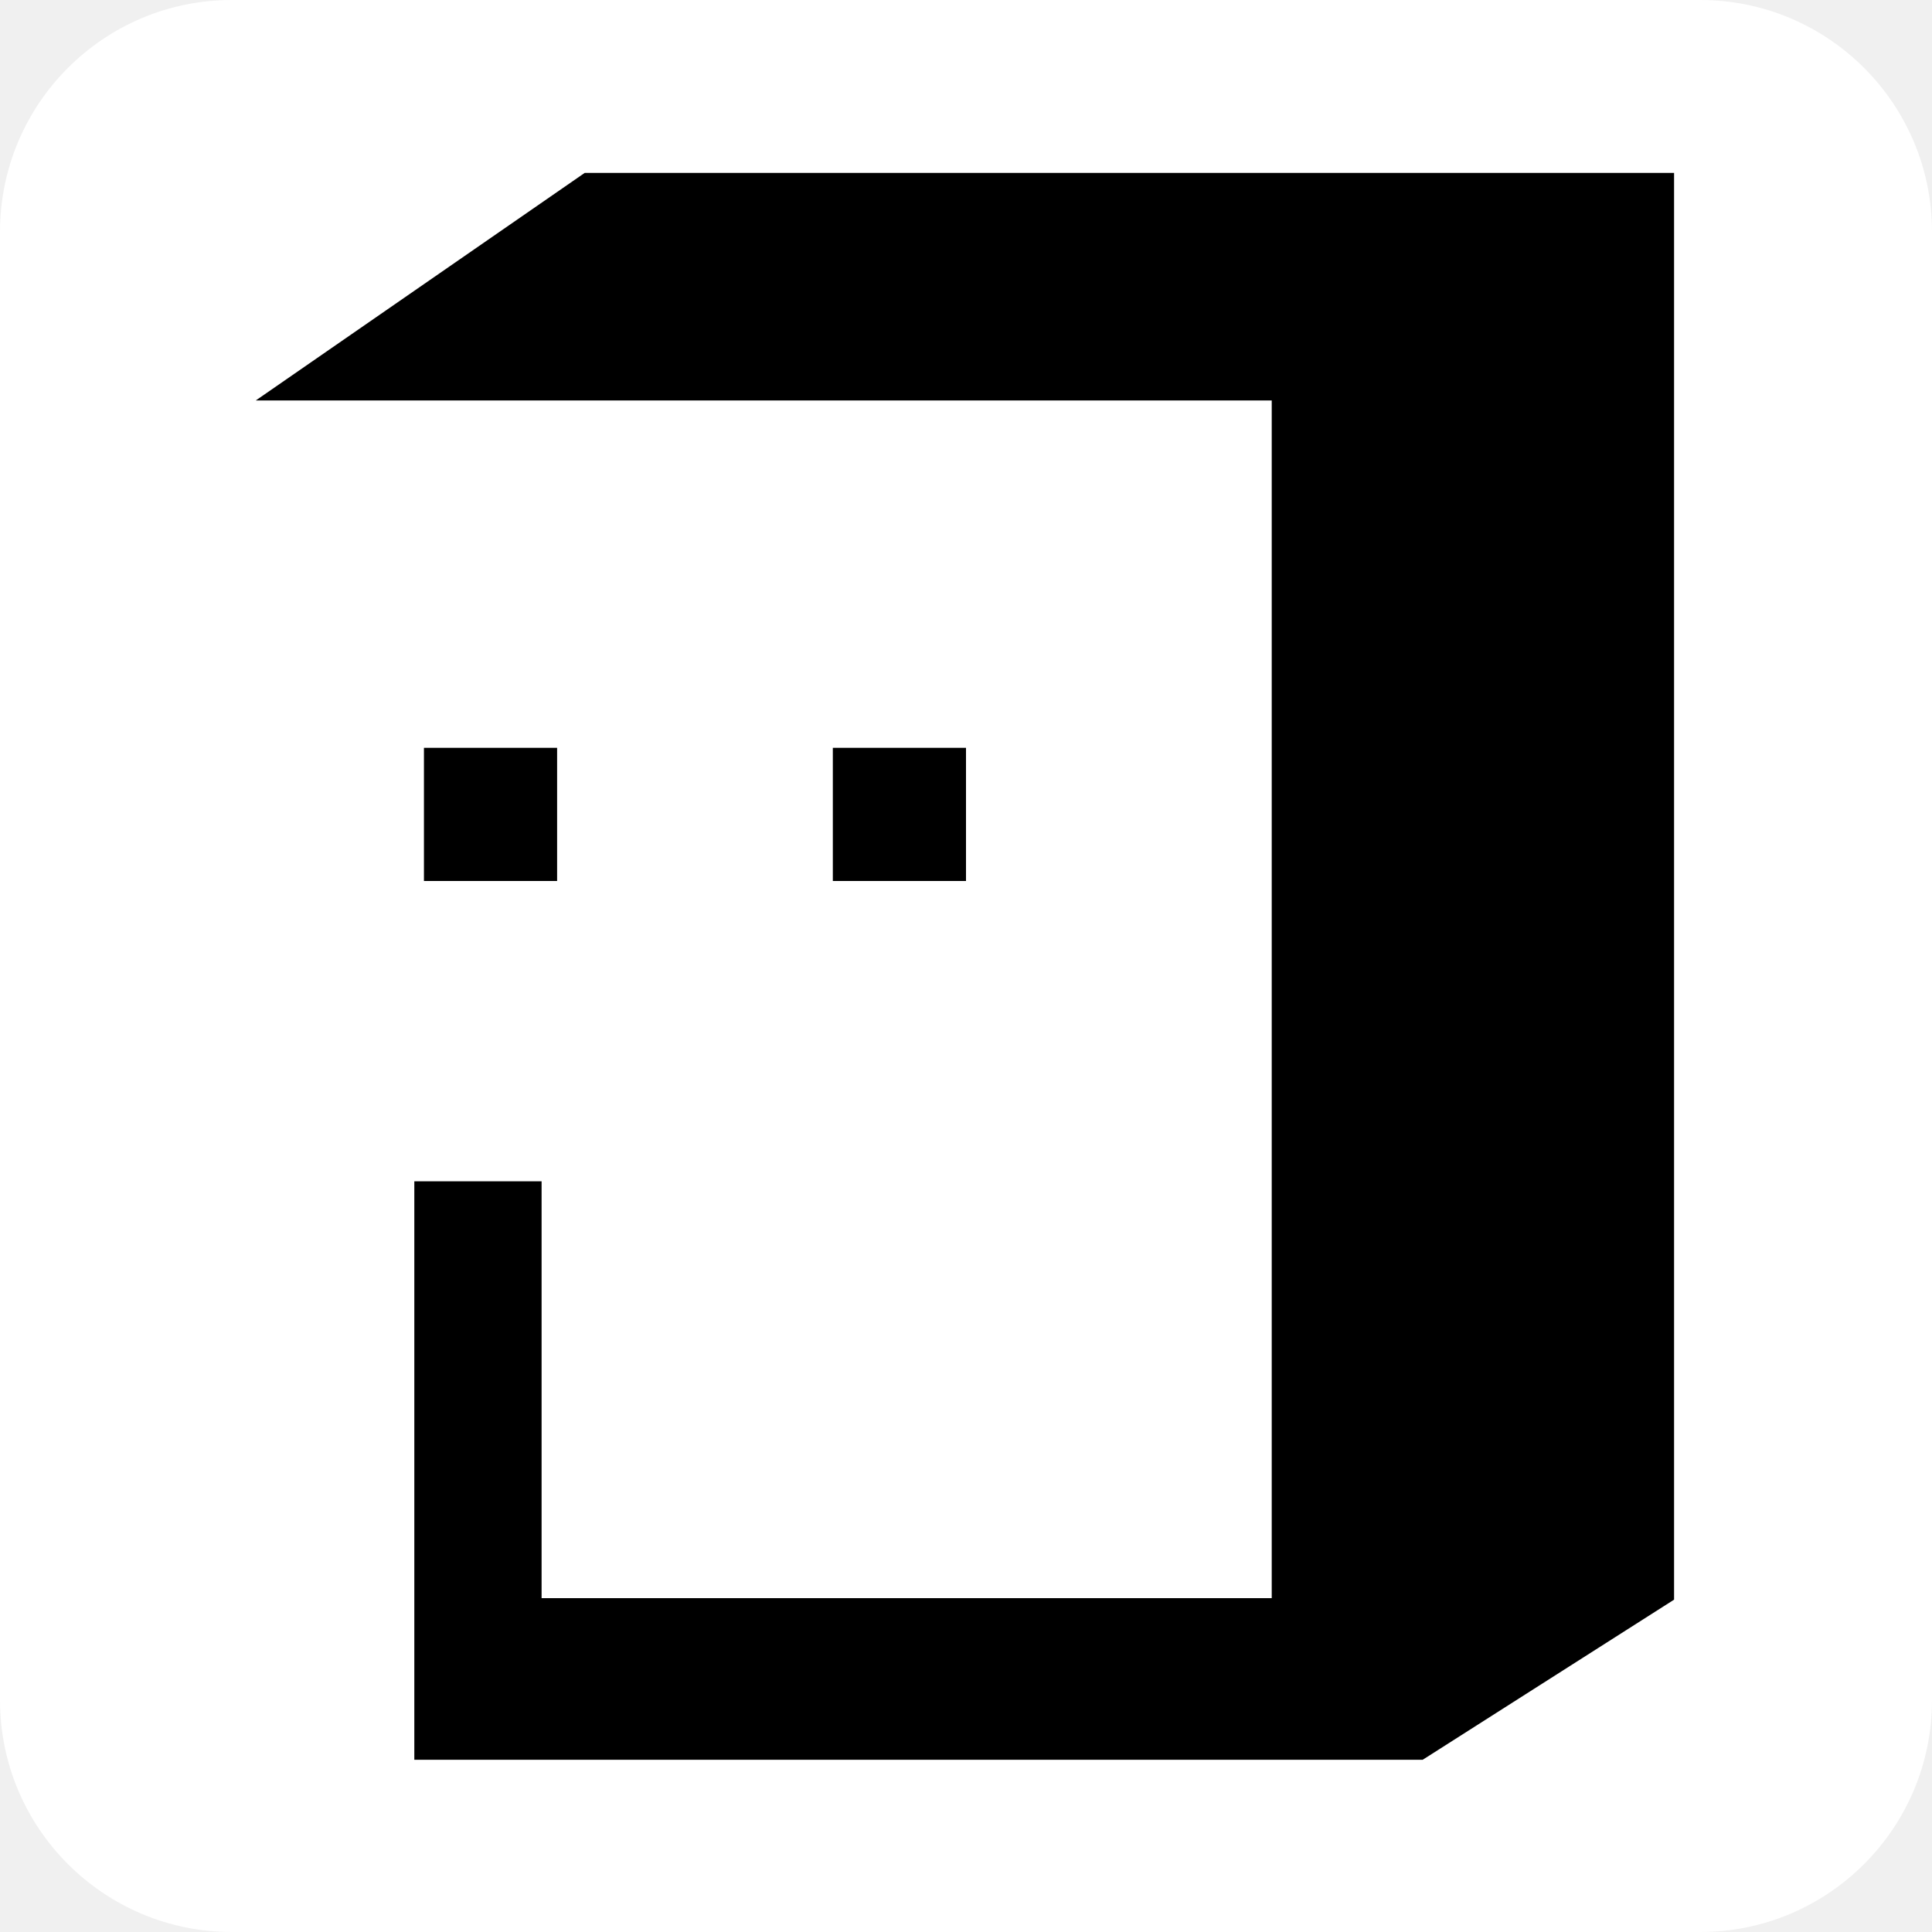
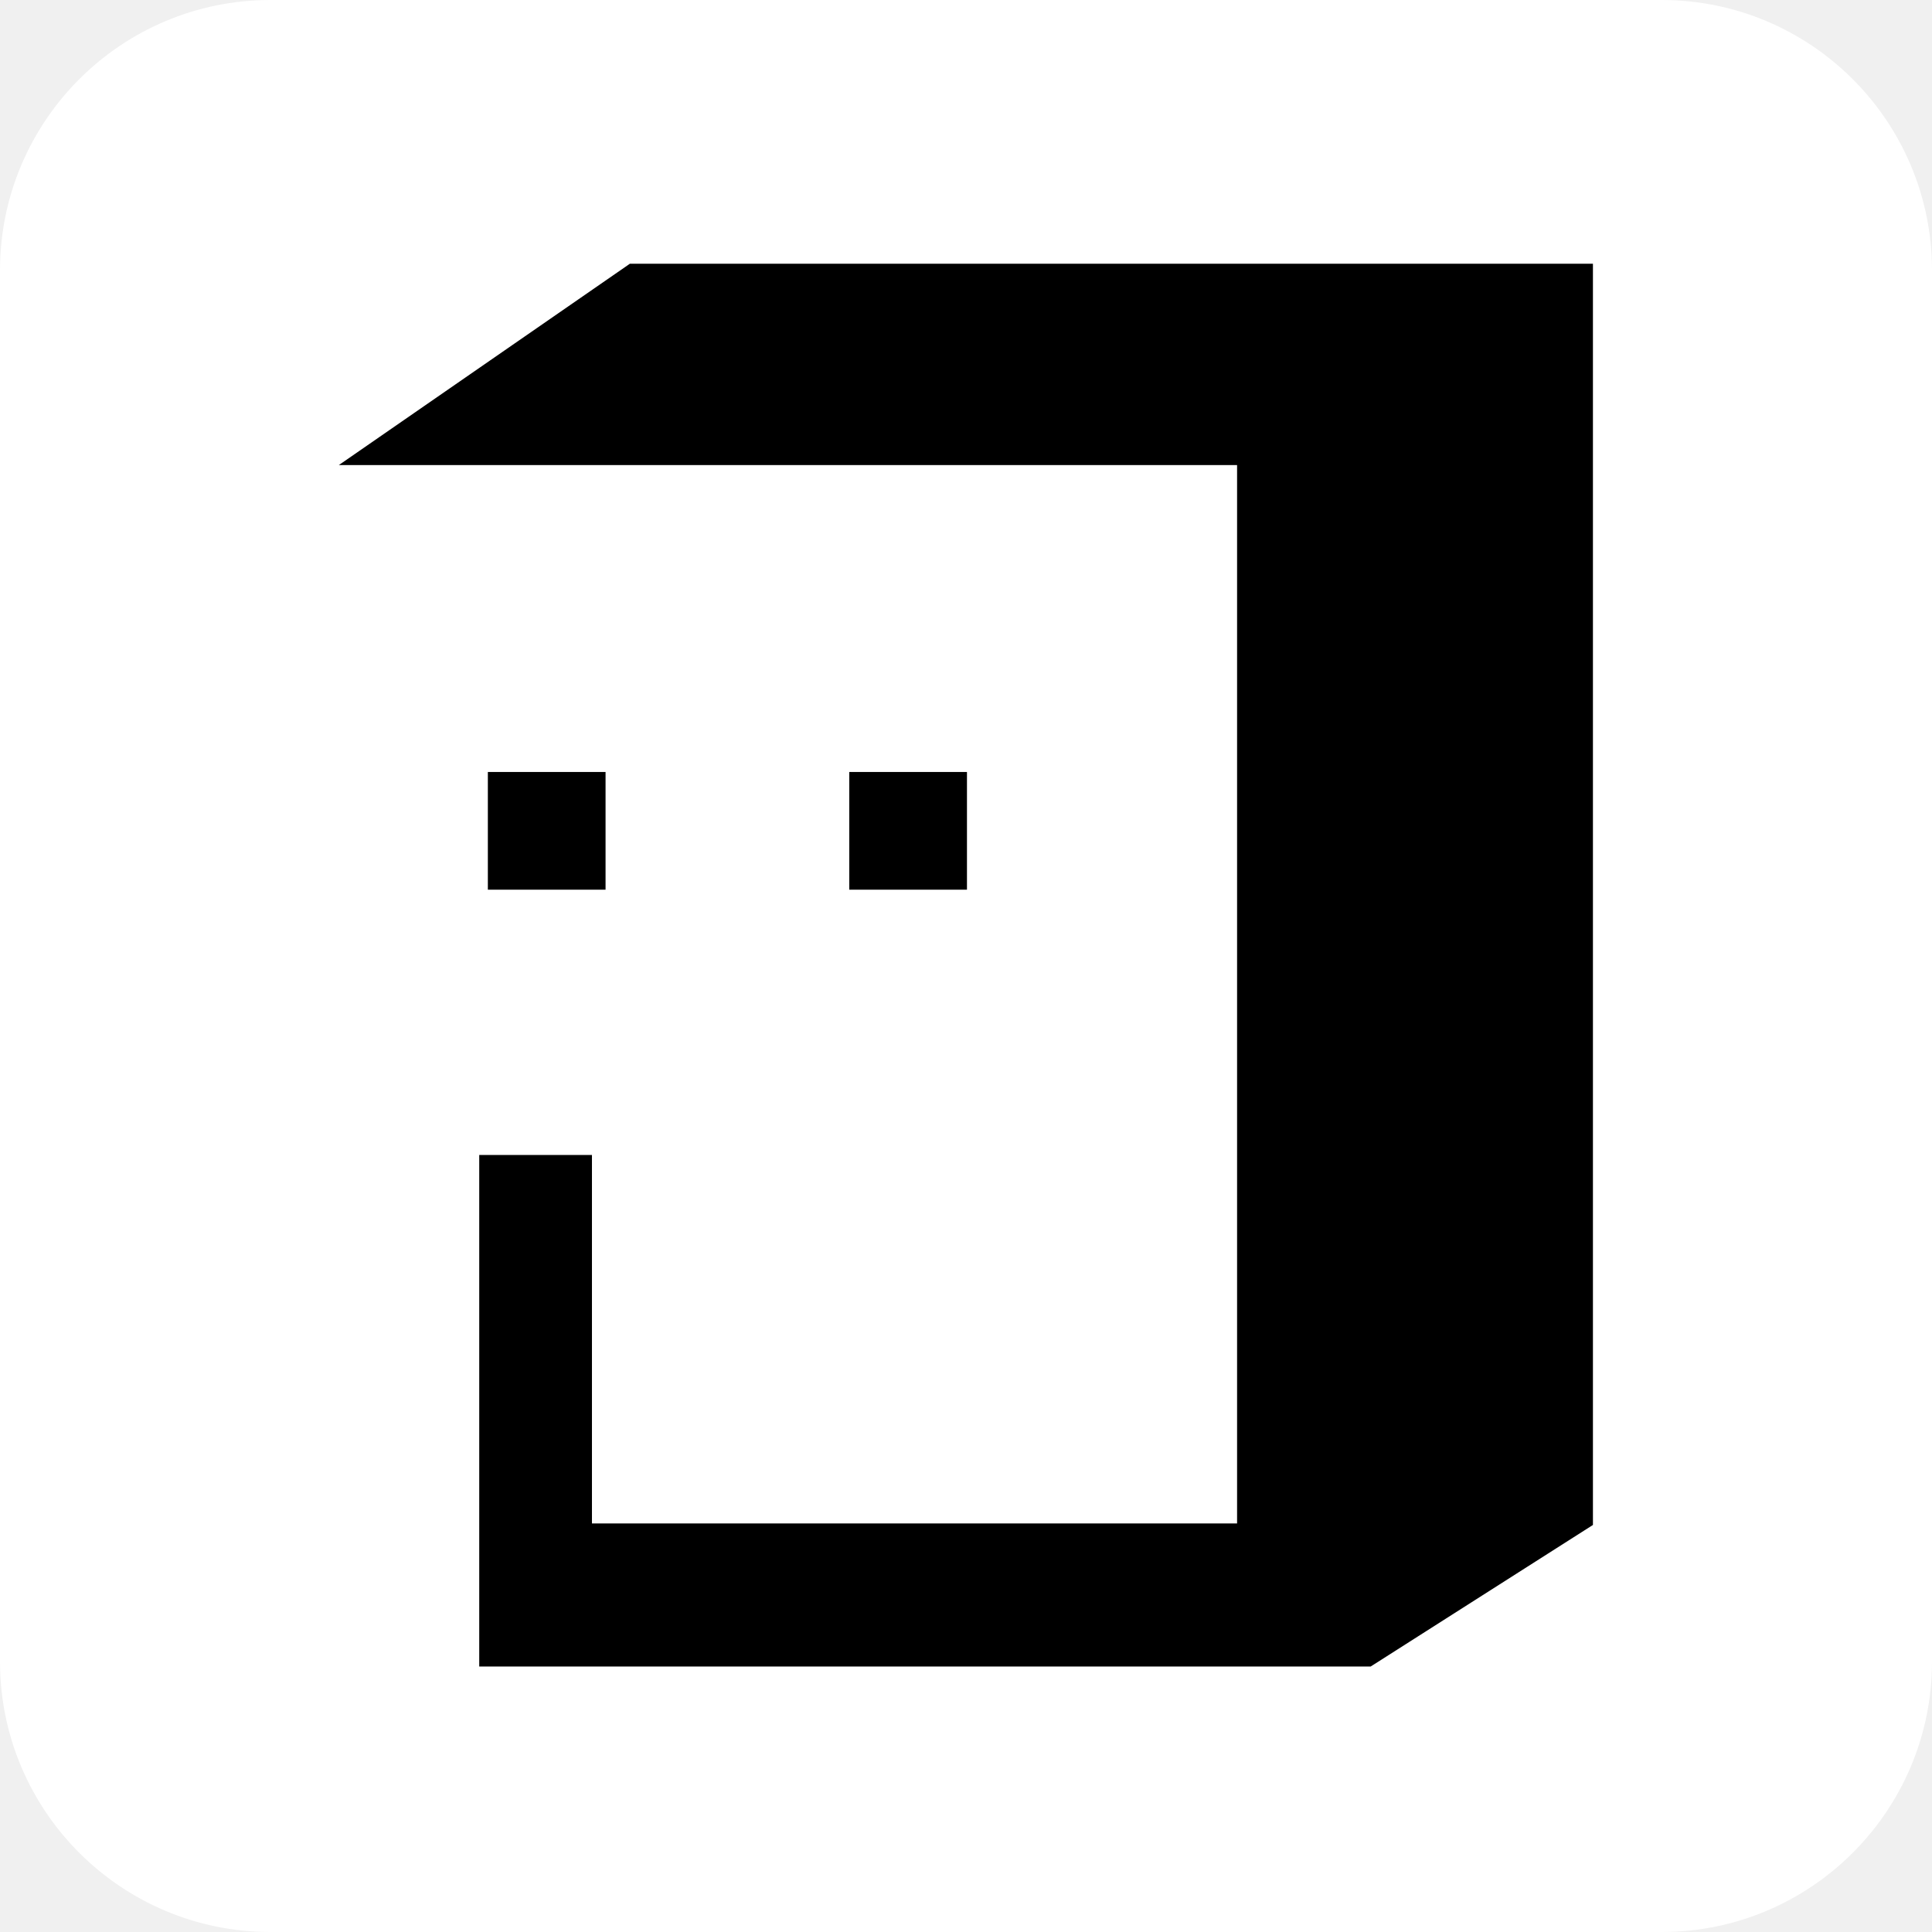
<svg xmlns="http://www.w3.org/2000/svg" width="1000" height="1000" viewBox="0 0 1000 1000" fill="none">
-   <rect width="1000" height="1000" rx="120" fill="white" />
-   <path d="M134 206.773L302.791 90H866V827.707L736.249 910.345H214.951V611.929H279.826V827.707H658.744V206.773L134 206.773Z" fill="black" stroke="black" />
-   <rect x="219.432" y="387.072" width="68.928" height="68.928" fill="black" />
-   <rect x="431.072" y="387.072" width="68.928" height="68.928" fill="black" />
+   <rect width="1000" height="1000" rx="140" fill="white" />
+   <path d="M177 240.213L326.191 137H824V789.044L709.316 862.086H248.551V598.323H305.893V789.044H640.81V240.213L177 240.213Z" fill="black" stroke="black" />
+   <rect x="252.512" y="399.576" width="60.924" height="60.924" fill="black" />
+   <rect x="439.576" y="399.576" width="60.924" height="60.924" fill="black" />
</svg>
